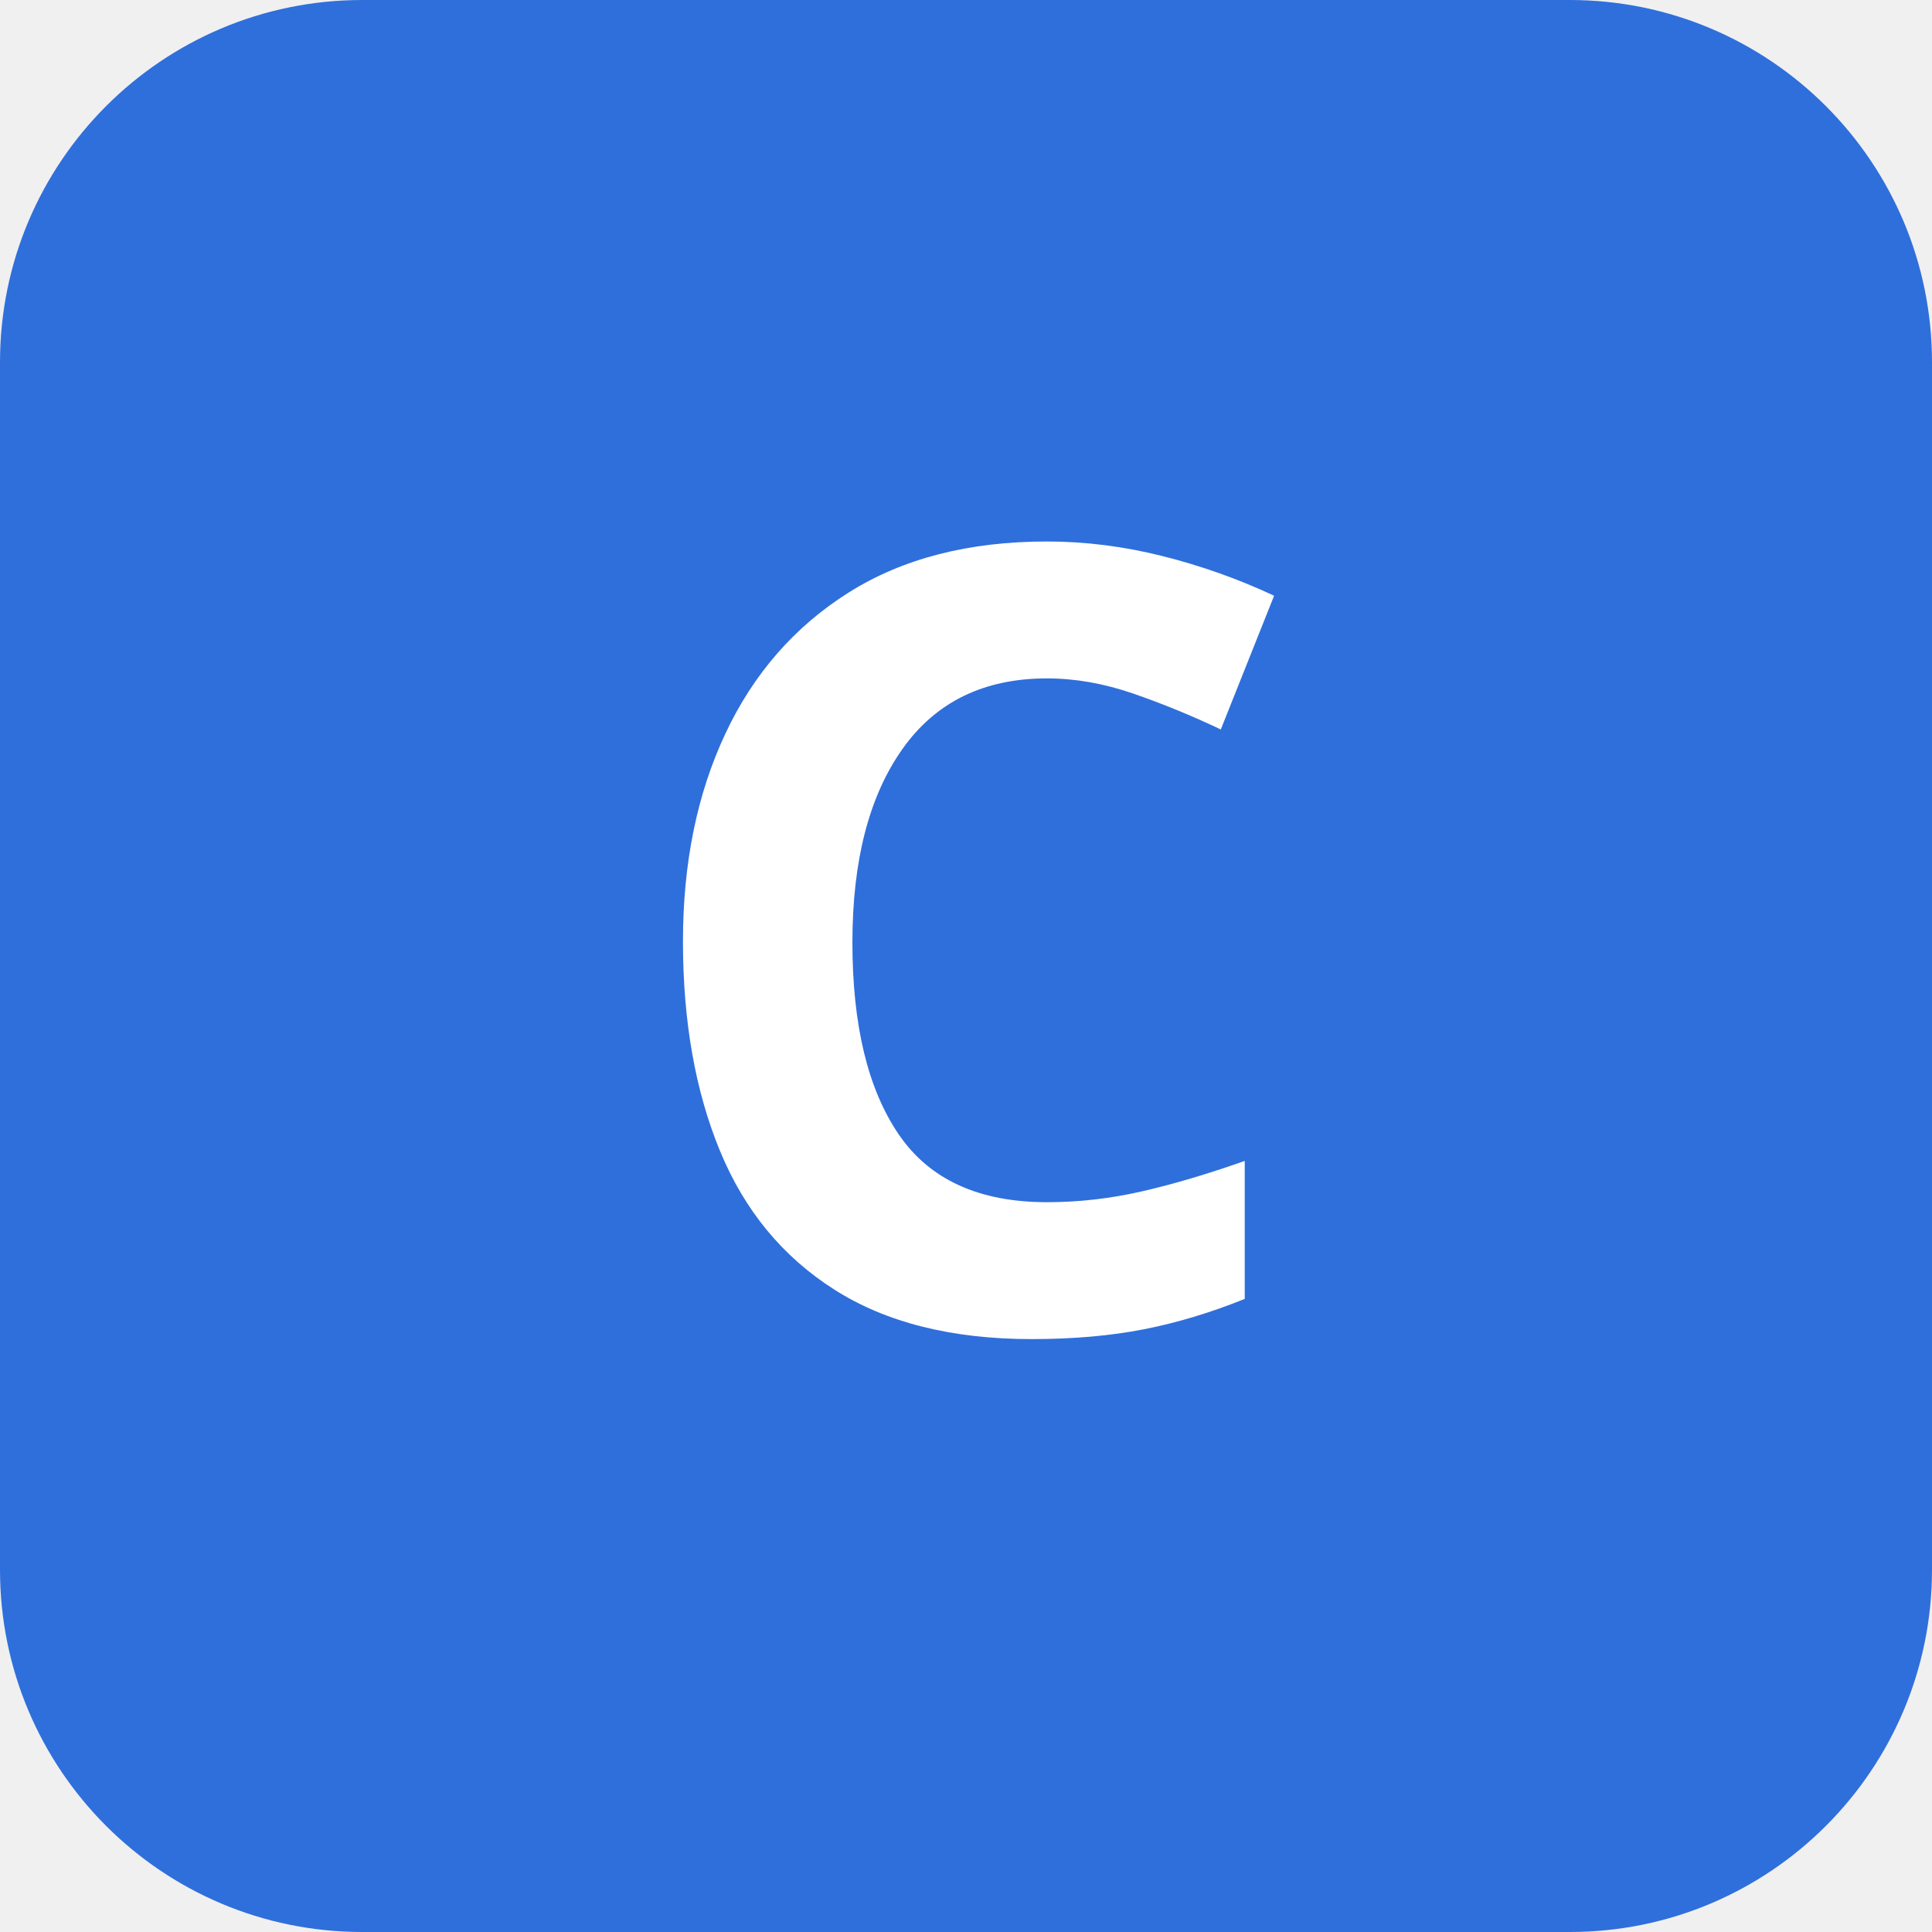
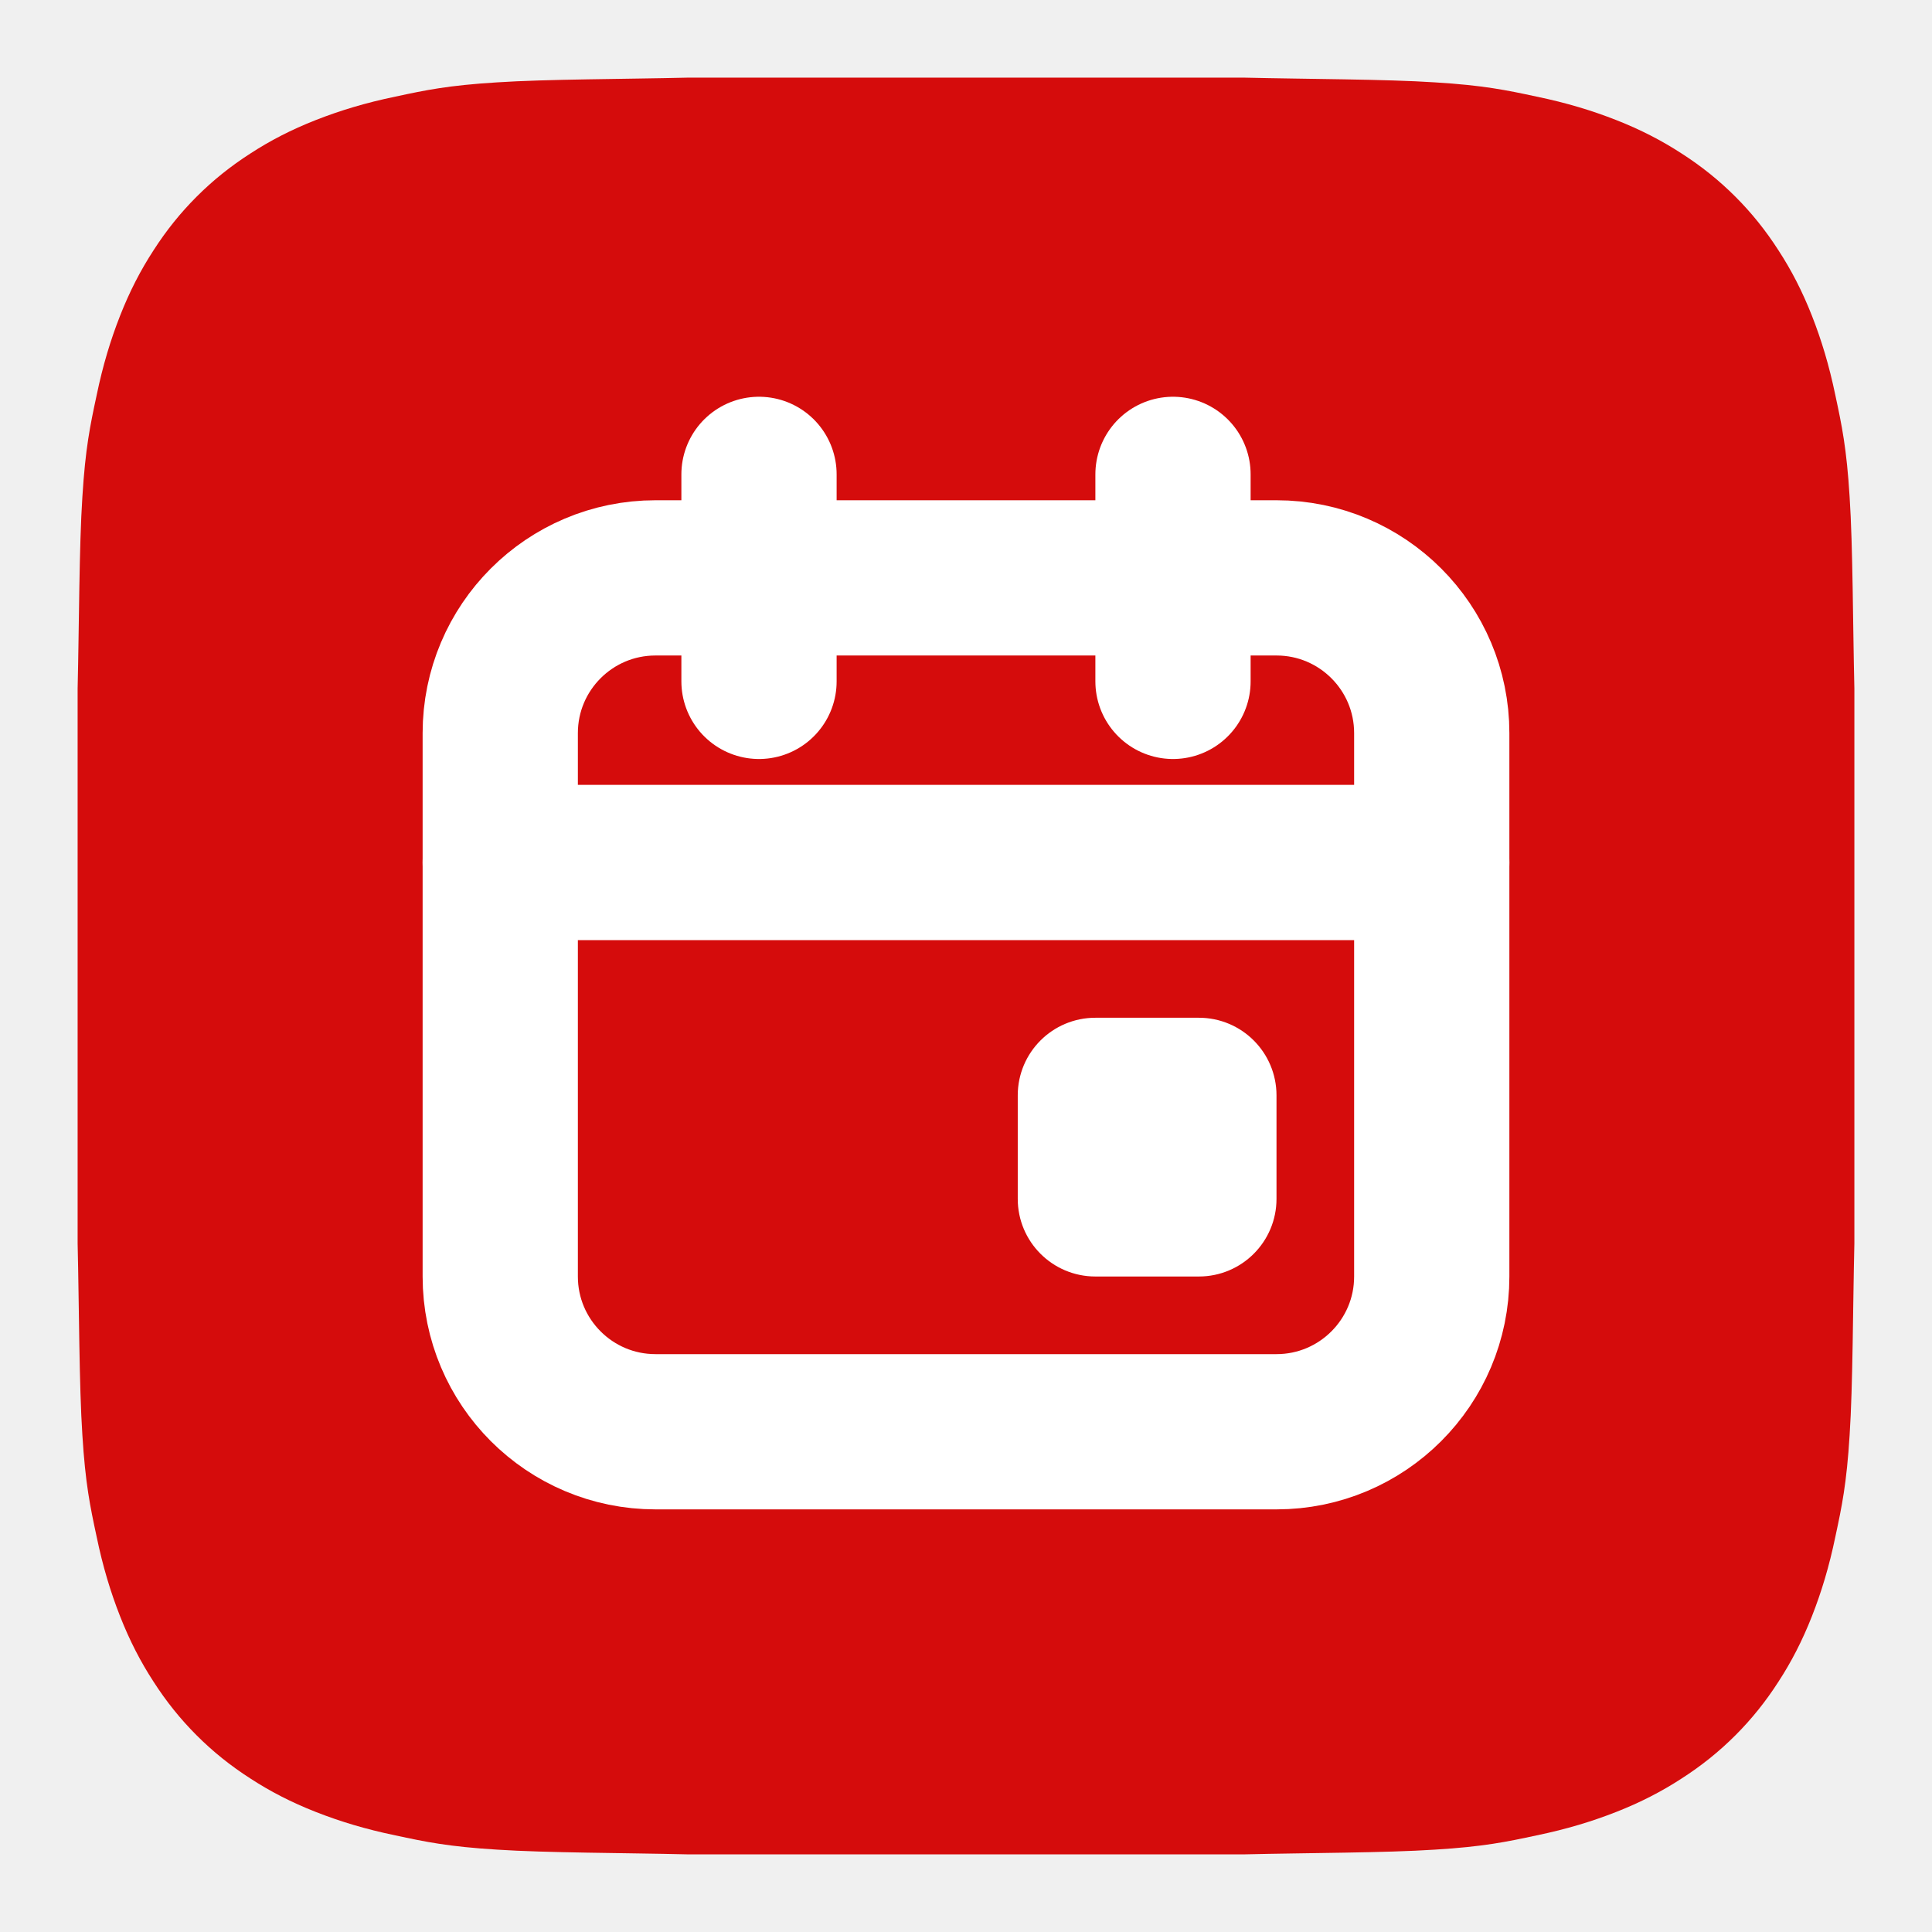
- <svg xmlns="http://www.w3.org/2000/svg" width="256" height="256" viewBox="0 0 256 256">
-   <rect width="256" height="256" rx="48" fill="#2f6fdb" />
-   <text x="128" y="176" font-family="sans-serif" font-size="144" font-weight="700" text-anchor="middle" fill="#ffffff">C</text>
+ <svg xmlns="http://www.w3.org/2000/svg" width="256" height="256" viewBox="64 64 896 896">
+   <path d="M640.6 100.0C670.2 100.7 706.8 100.7 729.5 102.2C752.2 103.6 762.6 105.8 776.6 108.8C790.6 111.7 802.4 115.3 813.6 119.7C824.8 124.1 834.7 129.2 843.9 135.2C853.1 141.1 861.3 147.7 868.8 155.2C876.3 162.7 882.9 170.9 888.8 180.1C894.8 189.3 899.9 199.2 904.3 210.4C908.7 221.6 912.3 233.4 915.2 247.4C918.2 261.4 920.4 271.8 921.8 294.5C923.3 317.2 923.3 353.8 924.0 383.4L924.0 640.6C923.3 670.2 923.3 706.8 921.8 729.5C920.4 752.2 918.2 762.6 915.2 776.6C912.3 790.6 908.7 802.4 904.3 813.6C899.9 824.8 894.8 834.7 888.8 843.9C882.9 853.1 876.3 861.3 868.8 868.8C861.3 876.3 853.1 882.9 843.9 888.8C834.7 894.8 824.8 899.9 813.6 904.3C802.4 908.7 790.6 912.3 776.6 915.2C762.6 918.2 752.2 920.4 729.5 921.8C706.8 923.3 670.2 923.3 640.6 924.0L383.4 924.0C353.8 923.3 317.2 923.3 294.5 921.8C271.8 920.4 261.4 918.2 247.4 915.2C233.4 912.3 221.6 908.7 210.4 904.3C199.2 899.9 189.3 894.8 180.1 888.8C170.9 882.9 162.7 876.3 155.2 868.8C147.7 861.3 141.1 853.1 135.2 843.9C129.2 834.7 124.1 824.8 119.7 813.6C115.3 802.4 111.7 790.6 108.8 776.6C105.8 762.6 103.6 752.2 102.2 729.5C100.7 706.8 100.7 670.2 100.0 640.6L100.0 383.4C100.7 353.8 100.7 317.2 102.2 294.5C103.6 271.8 105.8 261.4 108.8 247.4C111.7 233.4 115.3 221.6 119.7 210.4C124.1 199.2 129.2 189.3 135.2 180.1C141.1 170.9 147.7 162.7 155.2 155.2C162.7 147.7 170.9 141.1 180.1 135.2C189.3 129.2 199.2 124.1 210.4 119.7C221.6 115.3 233.4 111.7 247.4 108.8C261.4 105.8 271.8 103.6 294.5 102.2C317.2 100.7 353.8 100.7 383.4 100.0Z" fill="#D50C0C" />
+   <g transform="translate(224 224) scale(24)" fill="none" stroke="#FFFFFF" stroke-width="3" stroke-linecap="round" stroke-linejoin="round">
+     <rect x="3" y="4.5" width="18" height="16.5" rx="3" />
+     <path d="M8 2.5v4M16 2.5v4M3 10h18" />
+     <rect x="13.5" y="13.5" width="4" height="4" rx="1" fill="#FFFFFF" stroke-width="1" />
+   </g>
</svg>
